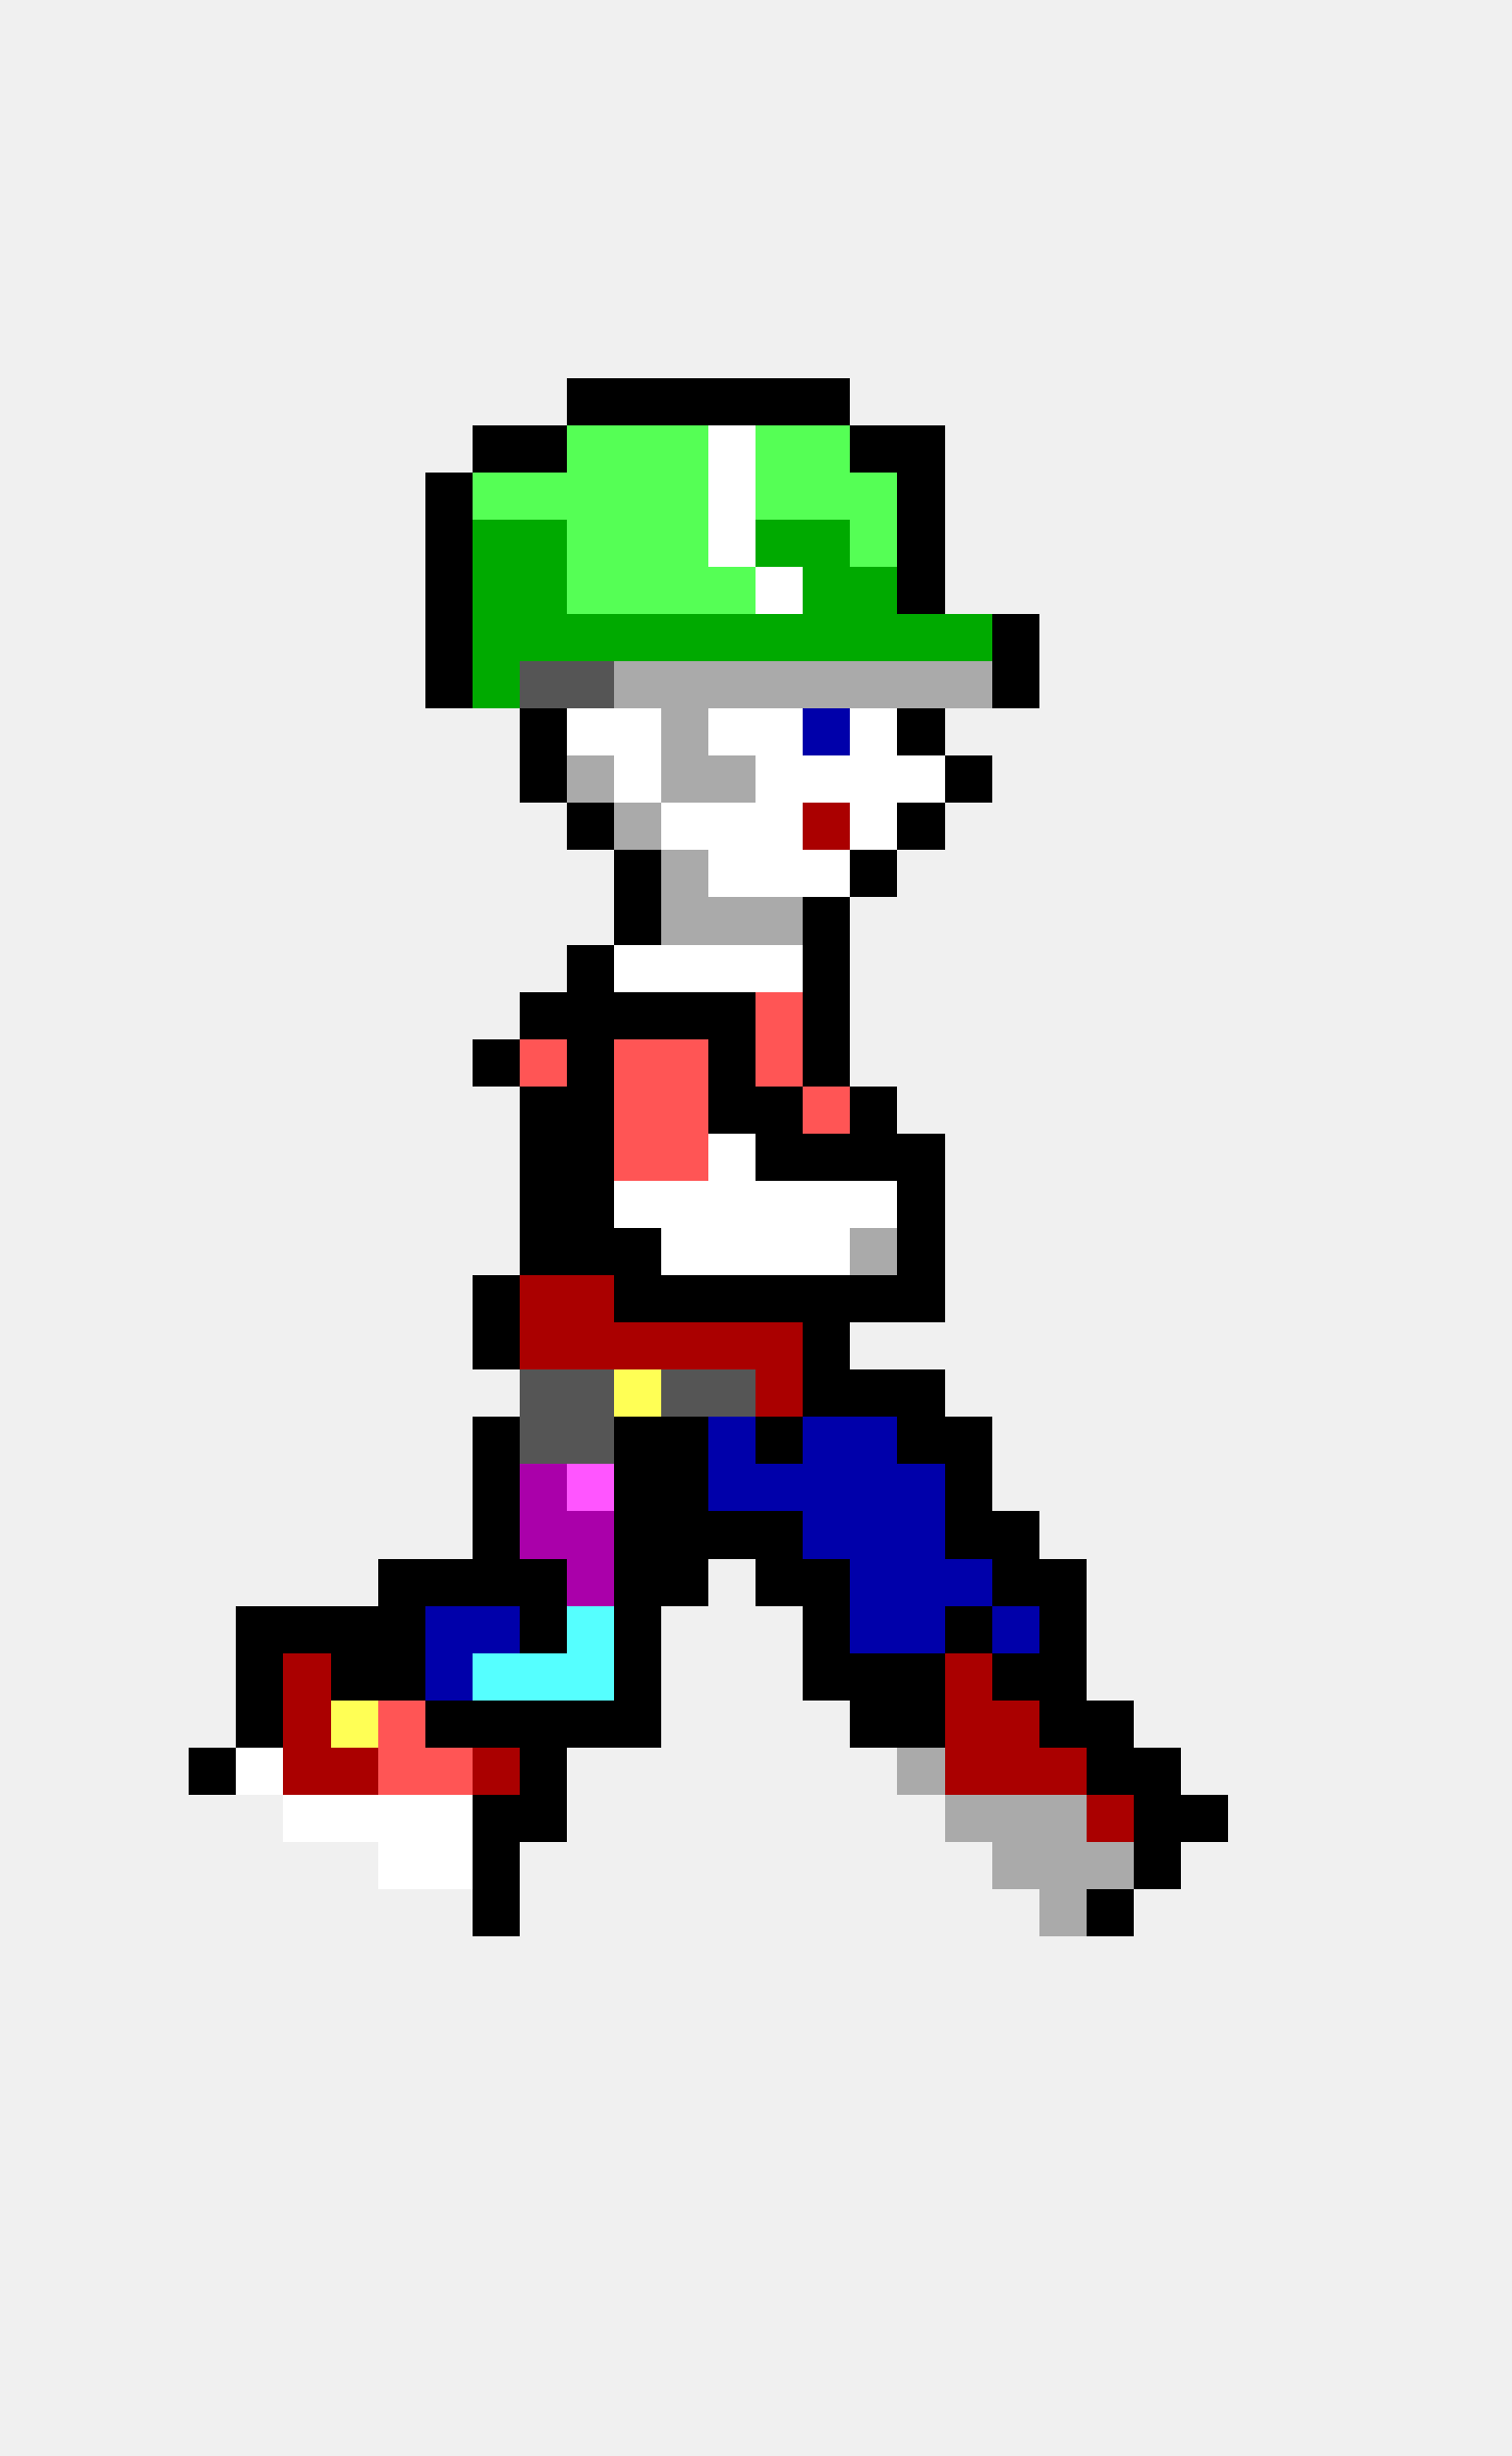
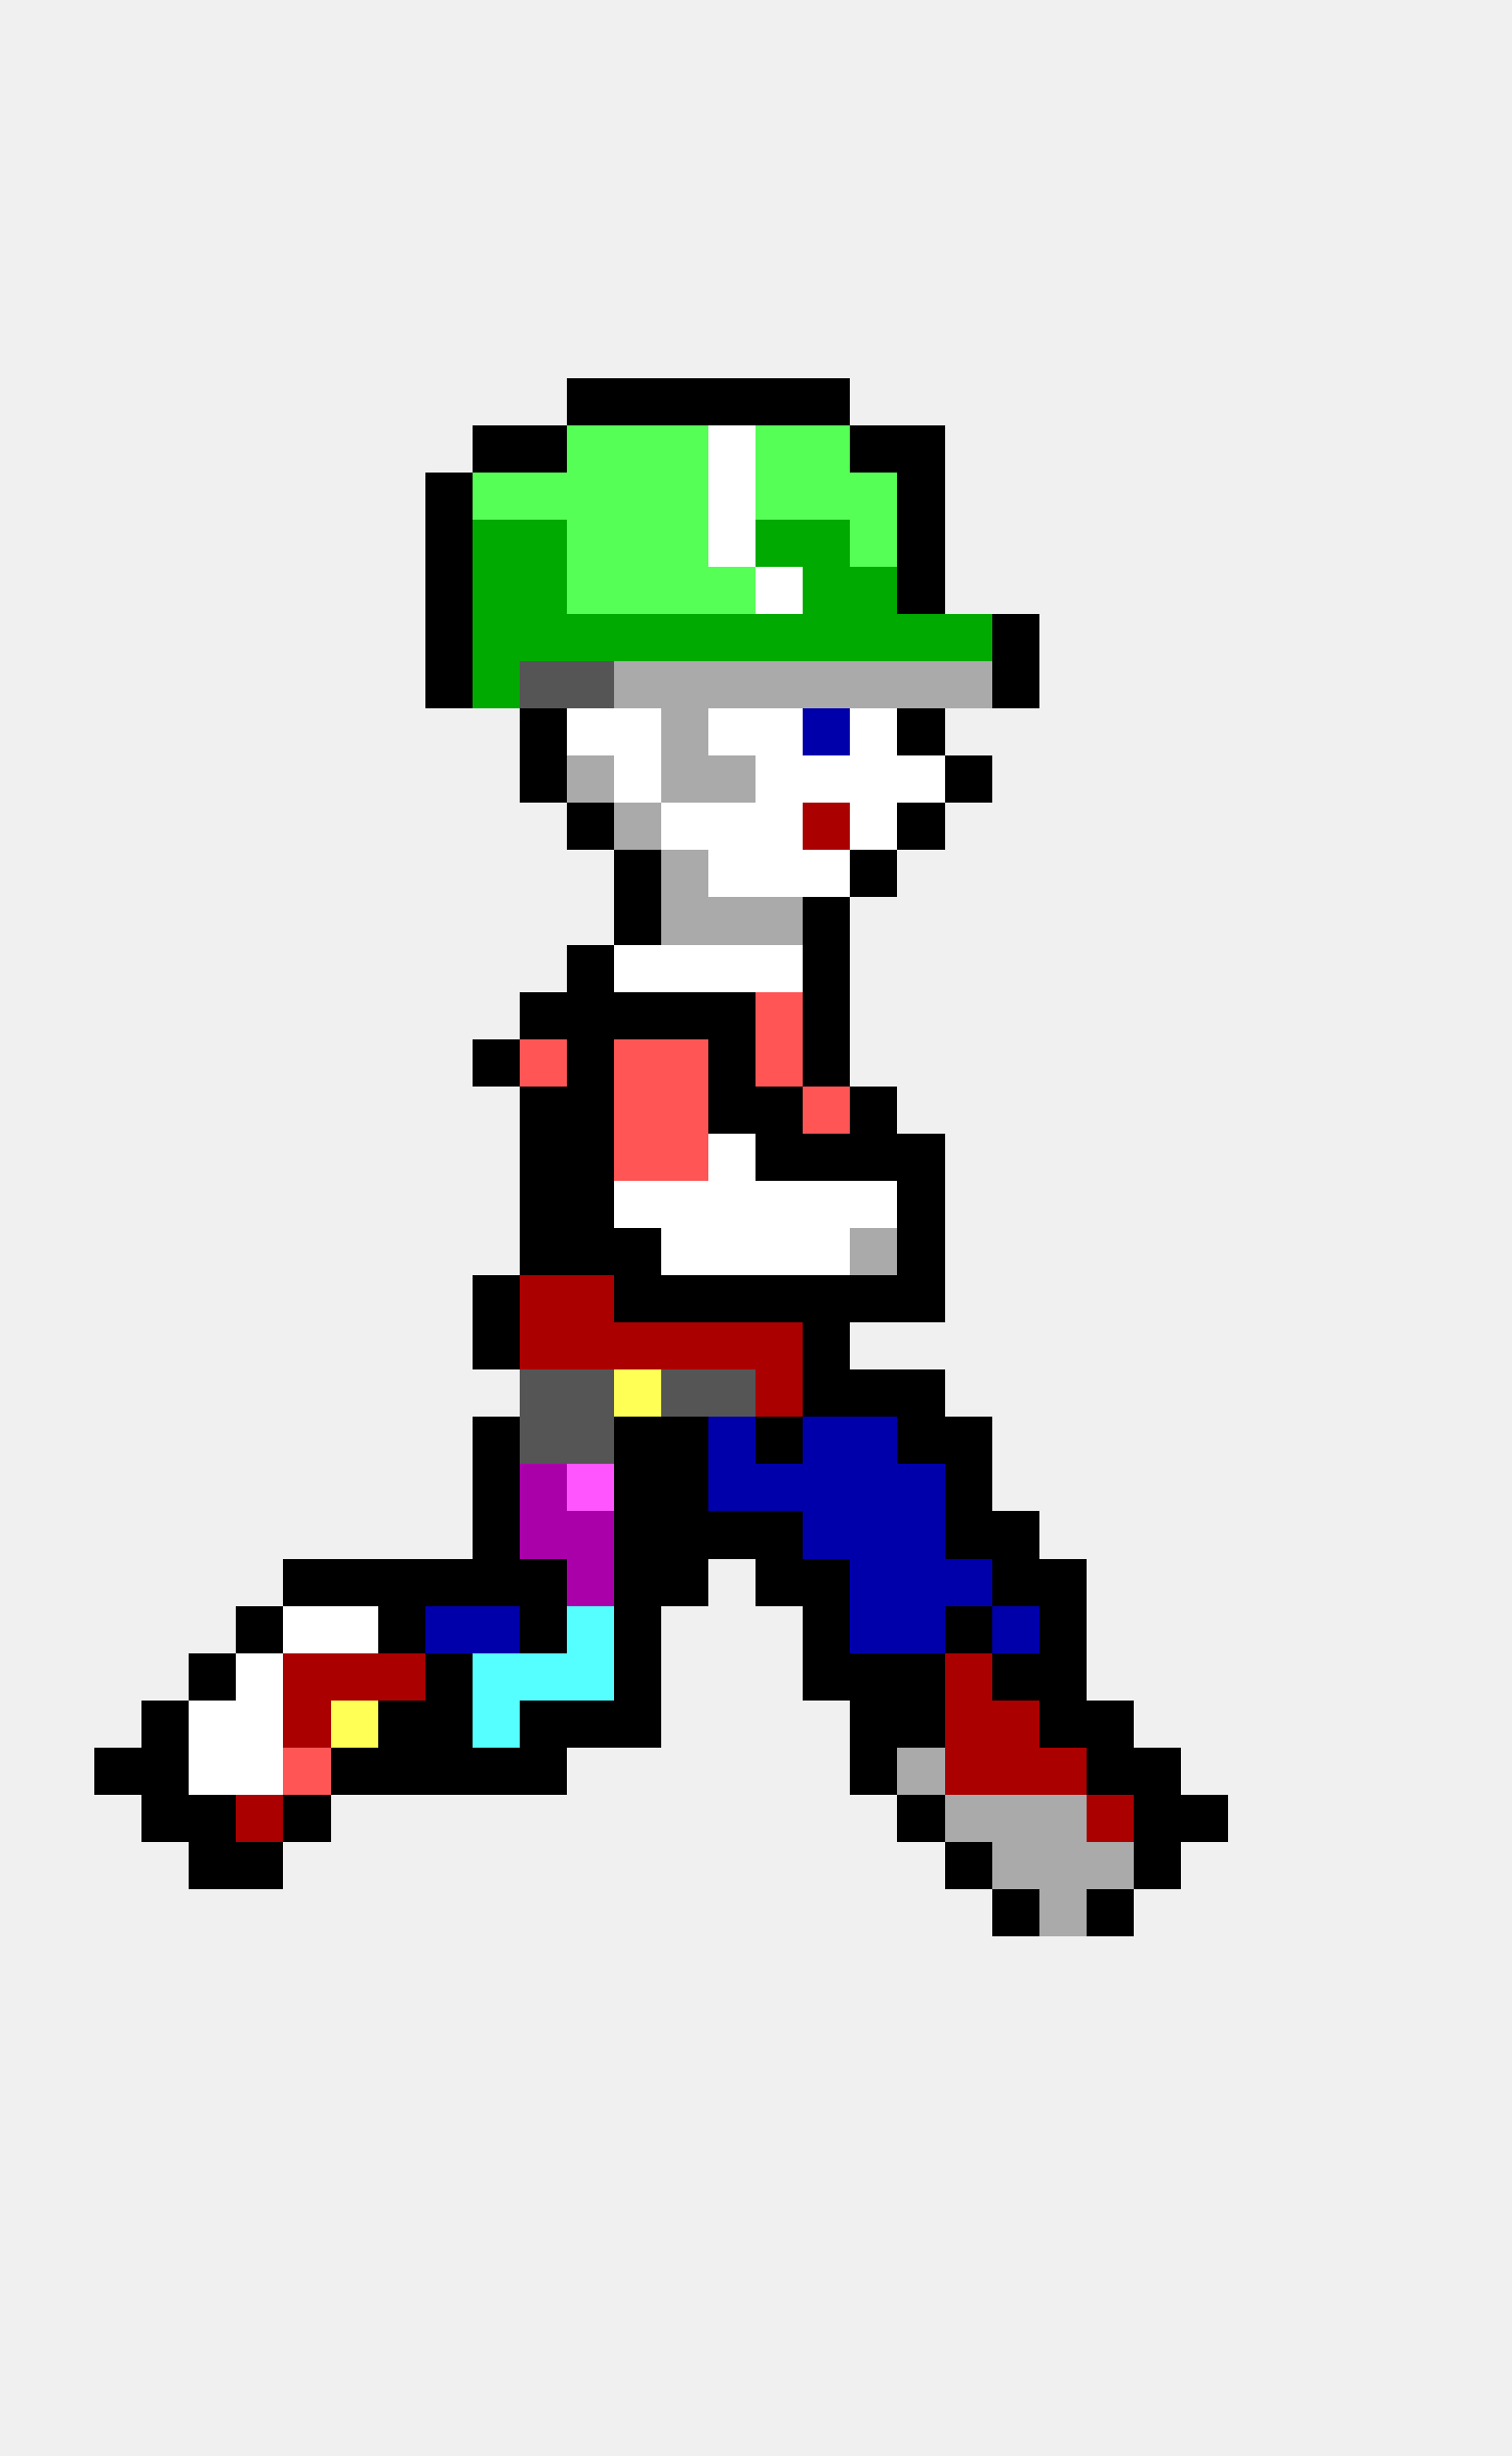
<svg xmlns="http://www.w3.org/2000/svg" width="32" height="52" viewBox="0 0 32 52" shape-rendering="crispEdges">
  <rect x="12" y="8" width="1" height="1" fill="#000000" />
  <rect x="13" y="8" width="1" height="1" fill="#000000" />
  <rect x="14" y="8" width="1" height="1" fill="#000000" />
  <rect x="15" y="8" width="1" height="1" fill="#000000" />
  <rect x="16" y="8" width="1" height="1" fill="#000000" />
  <rect x="17" y="8" width="1" height="1" fill="#000000" />
  <rect x="10" y="9" width="1" height="1" fill="#000000" />
  <rect x="11" y="9" width="1" height="1" fill="#000000" />
  <rect x="12" y="9" width="1" height="1" fill="#55ff55" />
  <rect x="13" y="9" width="1" height="1" fill="#55ff55" />
  <rect x="14" y="9" width="1" height="1" fill="#55ff55" />
  <rect x="15" y="9" width="1" height="1" fill="#ffffff" />
  <rect x="16" y="9" width="1" height="1" fill="#55ff55" />
  <rect x="17" y="9" width="1" height="1" fill="#55ff55" />
  <rect x="18" y="9" width="1" height="1" fill="#000000" />
  <rect x="19" y="9" width="1" height="1" fill="#000000" />
  <rect x="9" y="10" width="1" height="1" fill="#000000" />
  <rect x="10" y="10" width="1" height="1" fill="#55ff55" />
  <rect x="11" y="10" width="1" height="1" fill="#55ff55" />
  <rect x="12" y="10" width="1" height="1" fill="#55ff55" />
  <rect x="13" y="10" width="1" height="1" fill="#55ff55" />
  <rect x="14" y="10" width="1" height="1" fill="#55ff55" />
  <rect x="15" y="10" width="1" height="1" fill="#ffffff" />
  <rect x="16" y="10" width="1" height="1" fill="#55ff55" />
  <rect x="17" y="10" width="1" height="1" fill="#55ff55" />
  <rect x="18" y="10" width="1" height="1" fill="#55ff55" />
  <rect x="19" y="10" width="1" height="1" fill="#000000" />
  <rect x="9" y="11" width="1" height="1" fill="#000000" />
  <rect x="10" y="11" width="1" height="1" fill="#00aa00" />
  <rect x="11" y="11" width="1" height="1" fill="#00aa00" />
  <rect x="12" y="11" width="1" height="1" fill="#55ff55" />
  <rect x="13" y="11" width="1" height="1" fill="#55ff55" />
  <rect x="14" y="11" width="1" height="1" fill="#55ff55" />
  <rect x="15" y="11" width="1" height="1" fill="#ffffff" />
  <rect x="16" y="11" width="1" height="1" fill="#00aa00" />
  <rect x="17" y="11" width="1" height="1" fill="#00aa00" />
  <rect x="18" y="11" width="1" height="1" fill="#55ff55" />
  <rect x="19" y="11" width="1" height="1" fill="#000000" />
  <rect x="9" y="12" width="1" height="1" fill="#000000" />
  <rect x="10" y="12" width="1" height="1" fill="#00aa00" />
  <rect x="11" y="12" width="1" height="1" fill="#00aa00" />
  <rect x="12" y="12" width="1" height="1" fill="#55ff55" />
  <rect x="13" y="12" width="1" height="1" fill="#55ff55" />
  <rect x="14" y="12" width="1" height="1" fill="#55ff55" />
  <rect x="15" y="12" width="1" height="1" fill="#55ff55" />
  <rect x="16" y="12" width="1" height="1" fill="#ffffff" />
  <rect x="17" y="12" width="1" height="1" fill="#00aa00" />
  <rect x="18" y="12" width="1" height="1" fill="#00aa00" />
  <rect x="19" y="12" width="1" height="1" fill="#000000" />
  <rect x="9" y="13" width="1" height="1" fill="#000000" />
  <rect x="10" y="13" width="1" height="1" fill="#00aa00" />
  <rect x="11" y="13" width="1" height="1" fill="#00aa00" />
  <rect x="12" y="13" width="1" height="1" fill="#00aa00" />
  <rect x="13" y="13" width="1" height="1" fill="#00aa00" />
  <rect x="14" y="13" width="1" height="1" fill="#00aa00" />
  <rect x="15" y="13" width="1" height="1" fill="#00aa00" />
  <rect x="16" y="13" width="1" height="1" fill="#00aa00" />
  <rect x="17" y="13" width="1" height="1" fill="#00aa00" />
  <rect x="18" y="13" width="1" height="1" fill="#00aa00" />
  <rect x="19" y="13" width="1" height="1" fill="#00aa00" />
  <rect x="20" y="13" width="1" height="1" fill="#00aa00" />
  <rect x="21" y="13" width="1" height="1" fill="#000000" />
  <rect x="9" y="14" width="1" height="1" fill="#000000" />
  <rect x="10" y="14" width="1" height="1" fill="#00aa00" />
  <rect x="11" y="14" width="1" height="1" fill="#555555" />
  <rect x="12" y="14" width="1" height="1" fill="#555555" />
  <rect x="13" y="14" width="1" height="1" fill="#aaaaaa" />
  <rect x="14" y="14" width="1" height="1" fill="#aaaaaa" />
  <rect x="15" y="14" width="1" height="1" fill="#aaaaaa" />
  <rect x="16" y="14" width="1" height="1" fill="#aaaaaa" />
  <rect x="17" y="14" width="1" height="1" fill="#aaaaaa" />
  <rect x="18" y="14" width="1" height="1" fill="#aaaaaa" />
  <rect x="19" y="14" width="1" height="1" fill="#aaaaaa" />
  <rect x="20" y="14" width="1" height="1" fill="#aaaaaa" />
  <rect x="21" y="14" width="1" height="1" fill="#000000" />
  <rect x="11" y="15" width="1" height="1" fill="#000000" />
  <rect x="12" y="15" width="1" height="1" fill="#ffffff" />
  <rect x="13" y="15" width="1" height="1" fill="#ffffff" />
  <rect x="14" y="15" width="1" height="1" fill="#aaaaaa" />
  <rect x="15" y="15" width="1" height="1" fill="#ffffff" />
  <rect x="16" y="15" width="1" height="1" fill="#ffffff" />
  <rect x="17" y="15" width="1" height="1" fill="#0000aa" />
  <rect x="18" y="15" width="1" height="1" fill="#ffffff" />
  <rect x="19" y="15" width="1" height="1" fill="#000000" />
  <rect x="11" y="16" width="1" height="1" fill="#000000" />
  <rect x="12" y="16" width="1" height="1" fill="#aaaaaa" />
  <rect x="13" y="16" width="1" height="1" fill="#ffffff" />
  <rect x="14" y="16" width="1" height="1" fill="#aaaaaa" />
  <rect x="15" y="16" width="1" height="1" fill="#aaaaaa" />
  <rect x="16" y="16" width="1" height="1" fill="#ffffff" />
  <rect x="17" y="16" width="1" height="1" fill="#ffffff" />
  <rect x="18" y="16" width="1" height="1" fill="#ffffff" />
  <rect x="19" y="16" width="1" height="1" fill="#ffffff" />
  <rect x="20" y="16" width="1" height="1" fill="#000000" />
  <rect x="12" y="17" width="1" height="1" fill="#000000" />
  <rect x="13" y="17" width="1" height="1" fill="#aaaaaa" />
  <rect x="14" y="17" width="1" height="1" fill="#ffffff" />
  <rect x="15" y="17" width="1" height="1" fill="#ffffff" />
  <rect x="16" y="17" width="1" height="1" fill="#ffffff" />
  <rect x="17" y="17" width="1" height="1" fill="#aa0000" />
  <rect x="18" y="17" width="1" height="1" fill="#ffffff" />
  <rect x="19" y="17" width="1" height="1" fill="#000000" />
  <rect x="13" y="18" width="1" height="1" fill="#000000" />
  <rect x="14" y="18" width="1" height="1" fill="#aaaaaa" />
  <rect x="15" y="18" width="1" height="1" fill="#ffffff" />
  <rect x="16" y="18" width="1" height="1" fill="#ffffff" />
  <rect x="17" y="18" width="1" height="1" fill="#ffffff" />
  <rect x="18" y="18" width="1" height="1" fill="#000000" />
  <rect x="13" y="19" width="1" height="1" fill="#000000" />
  <rect x="14" y="19" width="1" height="1" fill="#aaaaaa" />
  <rect x="15" y="19" width="1" height="1" fill="#aaaaaa" />
  <rect x="16" y="19" width="1" height="1" fill="#aaaaaa" />
  <rect x="17" y="19" width="1" height="1" fill="#000000" />
  <rect x="12" y="20" width="1" height="1" fill="#000000" />
  <rect x="13" y="20" width="1" height="1" fill="#ffffff" />
  <rect x="14" y="20" width="1" height="1" fill="#ffffff" />
  <rect x="15" y="20" width="1" height="1" fill="#ffffff" />
  <rect x="16" y="20" width="1" height="1" fill="#ffffff" />
  <rect x="17" y="20" width="1" height="1" fill="#000000" />
  <rect x="11" y="21" width="1" height="1" fill="#000000" />
  <rect x="12" y="21" width="1" height="1" fill="#000000" />
  <rect x="13" y="21" width="1" height="1" fill="#000000" />
  <rect x="14" y="21" width="1" height="1" fill="#000000" />
  <rect x="15" y="21" width="1" height="1" fill="#000000" />
  <rect x="16" y="21" width="1" height="1" fill="#ff5555" />
  <rect x="17" y="21" width="1" height="1" fill="#000000" />
  <rect x="10" y="22" width="1" height="1" fill="#000000" />
  <rect x="11" y="22" width="1" height="1" fill="#ff5555" />
  <rect x="12" y="22" width="1" height="1" fill="#000000" />
  <rect x="13" y="22" width="1" height="1" fill="#ff5555" />
  <rect x="14" y="22" width="1" height="1" fill="#ff5555" />
  <rect x="15" y="22" width="1" height="1" fill="#000000" />
  <rect x="16" y="22" width="1" height="1" fill="#ff5555" />
  <rect x="17" y="22" width="1" height="1" fill="#000000" />
  <rect x="11" y="23" width="1" height="1" fill="#000000" />
  <rect x="12" y="23" width="1" height="1" fill="#000000" />
  <rect x="13" y="23" width="1" height="1" fill="#ff5555" />
  <rect x="14" y="23" width="1" height="1" fill="#ff5555" />
  <rect x="15" y="23" width="1" height="1" fill="#000000" />
  <rect x="16" y="23" width="1" height="1" fill="#000000" />
  <rect x="17" y="23" width="1" height="1" fill="#ff5555" />
  <rect x="18" y="23" width="1" height="1" fill="#000000" />
  <rect x="11" y="24" width="1" height="1" fill="#000000" />
  <rect x="12" y="24" width="1" height="1" fill="#000000" />
  <rect x="13" y="24" width="1" height="1" fill="#ff5555" />
  <rect x="14" y="24" width="1" height="1" fill="#ff5555" />
  <rect x="15" y="24" width="1" height="1" fill="#ffffff" />
  <rect x="16" y="24" width="1" height="1" fill="#000000" />
  <rect x="17" y="24" width="1" height="1" fill="#000000" />
  <rect x="18" y="24" width="1" height="1" fill="#000000" />
  <rect x="19" y="24" width="1" height="1" fill="#000000" />
  <rect x="11" y="25" width="1" height="1" fill="#000000" />
  <rect x="12" y="25" width="1" height="1" fill="#000000" />
  <rect x="13" y="25" width="1" height="1" fill="#ffffff" />
  <rect x="14" y="25" width="1" height="1" fill="#ffffff" />
  <rect x="15" y="25" width="1" height="1" fill="#ffffff" />
  <rect x="16" y="25" width="1" height="1" fill="#ffffff" />
  <rect x="17" y="25" width="1" height="1" fill="#ffffff" />
  <rect x="18" y="25" width="1" height="1" fill="#ffffff" />
  <rect x="19" y="25" width="1" height="1" fill="#000000" />
  <rect x="11" y="26" width="1" height="1" fill="#000000" />
  <rect x="12" y="26" width="1" height="1" fill="#000000" />
  <rect x="13" y="26" width="1" height="1" fill="#000000" />
  <rect x="14" y="26" width="1" height="1" fill="#ffffff" />
  <rect x="15" y="26" width="1" height="1" fill="#ffffff" />
  <rect x="16" y="26" width="1" height="1" fill="#ffffff" />
  <rect x="17" y="26" width="1" height="1" fill="#ffffff" />
  <rect x="18" y="26" width="1" height="1" fill="#aaaaaa" />
  <rect x="19" y="26" width="1" height="1" fill="#000000" />
  <rect x="10" y="27" width="1" height="1" fill="#000000" />
  <rect x="11" y="27" width="1" height="1" fill="#aa0000" />
  <rect x="12" y="27" width="1" height="1" fill="#aa0000" />
  <rect x="13" y="27" width="1" height="1" fill="#000000" />
  <rect x="14" y="27" width="1" height="1" fill="#000000" />
  <rect x="15" y="27" width="1" height="1" fill="#000000" />
  <rect x="16" y="27" width="1" height="1" fill="#000000" />
  <rect x="17" y="27" width="1" height="1" fill="#000000" />
  <rect x="18" y="27" width="1" height="1" fill="#000000" />
  <rect x="19" y="27" width="1" height="1" fill="#000000" />
  <rect x="10" y="28" width="1" height="1" fill="#000000" />
  <rect x="11" y="28" width="1" height="1" fill="#aa0000" />
  <rect x="12" y="28" width="1" height="1" fill="#aa0000" />
  <rect x="13" y="28" width="1" height="1" fill="#aa0000" />
  <rect x="14" y="28" width="1" height="1" fill="#aa0000" />
  <rect x="15" y="28" width="1" height="1" fill="#aa0000" />
  <rect x="16" y="28" width="1" height="1" fill="#aa0000" />
  <rect x="17" y="28" width="1" height="1" fill="#000000" />
  <rect x="11" y="29" width="1" height="1" fill="#555555" />
  <rect x="12" y="29" width="1" height="1" fill="#555555" />
  <rect x="13" y="29" width="1" height="1" fill="#ffff55" />
  <rect x="14" y="29" width="1" height="1" fill="#555555" />
  <rect x="15" y="29" width="1" height="1" fill="#555555" />
  <rect x="16" y="29" width="1" height="1" fill="#aa0000" />
  <rect x="17" y="29" width="1" height="1" fill="#000000" />
  <rect x="18" y="29" width="1" height="1" fill="#000000" />
  <rect x="19" y="29" width="1" height="1" fill="#000000" />
  <rect x="10" y="30" width="1" height="1" fill="#000000" />
  <rect x="11" y="30" width="1" height="1" fill="#555555" />
  <rect x="12" y="30" width="1" height="1" fill="#555555" />
  <rect x="13" y="30" width="1" height="1" fill="#000000" />
  <rect x="14" y="30" width="1" height="1" fill="#000000" />
  <rect x="15" y="30" width="1" height="1" fill="#0000aa" />
  <rect x="16" y="30" width="1" height="1" fill="#000000" />
  <rect x="17" y="30" width="1" height="1" fill="#0000aa" />
  <rect x="18" y="30" width="1" height="1" fill="#0000aa" />
  <rect x="19" y="30" width="1" height="1" fill="#000000" />
  <rect x="20" y="30" width="1" height="1" fill="#000000" />
  <rect x="10" y="31" width="1" height="1" fill="#000000" />
  <rect x="11" y="31" width="1" height="1" fill="#aa00aa" />
  <rect x="12" y="31" width="1" height="1" fill="#ff55ff" />
  <rect x="13" y="31" width="1" height="1" fill="#000000" />
  <rect x="14" y="31" width="1" height="1" fill="#000000" />
  <rect x="15" y="31" width="1" height="1" fill="#0000aa" />
  <rect x="16" y="31" width="1" height="1" fill="#0000aa" />
  <rect x="17" y="31" width="1" height="1" fill="#0000aa" />
  <rect x="18" y="31" width="1" height="1" fill="#0000aa" />
  <rect x="19" y="31" width="1" height="1" fill="#0000aa" />
  <rect x="20" y="31" width="1" height="1" fill="#000000" />
  <rect x="10" y="32" width="1" height="1" fill="#000000" />
  <rect x="11" y="32" width="1" height="1" fill="#aa00aa" />
  <rect x="12" y="32" width="1" height="1" fill="#aa00aa" />
  <rect x="13" y="32" width="1" height="1" fill="#000000" />
  <rect x="14" y="32" width="1" height="1" fill="#000000" />
  <rect x="15" y="32" width="1" height="1" fill="#000000" />
  <rect x="16" y="32" width="1" height="1" fill="#000000" />
  <rect x="17" y="32" width="1" height="1" fill="#0000aa" />
  <rect x="18" y="32" width="1" height="1" fill="#0000aa" />
  <rect x="19" y="32" width="1" height="1" fill="#0000aa" />
  <rect x="20" y="32" width="1" height="1" fill="#000000" />
  <rect x="21" y="32" width="1" height="1" fill="#000000" />
+   <rect x="6" y="33" width="1" height="1" fill="#000000" />
+   <rect x="7" y="33" width="1" height="1" fill="#000000" />
  <rect x="8" y="33" width="1" height="1" fill="#000000" />
  <rect x="9" y="33" width="1" height="1" fill="#000000" />
  <rect x="10" y="33" width="1" height="1" fill="#000000" />
  <rect x="11" y="33" width="1" height="1" fill="#000000" />
  <rect x="12" y="33" width="1" height="1" fill="#aa00aa" />
  <rect x="13" y="33" width="1" height="1" fill="#000000" />
  <rect x="14" y="33" width="1" height="1" fill="#000000" />
  <rect x="16" y="33" width="1" height="1" fill="#000000" />
  <rect x="17" y="33" width="1" height="1" fill="#000000" />
  <rect x="18" y="33" width="1" height="1" fill="#0000aa" />
  <rect x="19" y="33" width="1" height="1" fill="#0000aa" />
  <rect x="20" y="33" width="1" height="1" fill="#0000aa" />
  <rect x="21" y="33" width="1" height="1" fill="#000000" />
  <rect x="22" y="33" width="1" height="1" fill="#000000" />
  <rect x="5" y="34" width="1" height="1" fill="#000000" />
-   <rect x="6" y="34" width="1" height="1" fill="#000000" />
-   <rect x="7" y="34" width="1" height="1" fill="#000000" />
+   <rect x="6" y="34" width="1" height="1" fill="#ffffff" />
+   <rect x="7" y="34" width="1" height="1" fill="#ffffff" />
  <rect x="8" y="34" width="1" height="1" fill="#000000" />
  <rect x="9" y="34" width="1" height="1" fill="#0000aa" />
  <rect x="10" y="34" width="1" height="1" fill="#0000aa" />
  <rect x="11" y="34" width="1" height="1" fill="#000000" />
  <rect x="12" y="34" width="1" height="1" fill="#55ffff" />
  <rect x="13" y="34" width="1" height="1" fill="#000000" />
  <rect x="17" y="34" width="1" height="1" fill="#000000" />
  <rect x="18" y="34" width="1" height="1" fill="#0000aa" />
  <rect x="19" y="34" width="1" height="1" fill="#0000aa" />
  <rect x="20" y="34" width="1" height="1" fill="#000000" />
  <rect x="21" y="34" width="1" height="1" fill="#0000aa" />
  <rect x="22" y="34" width="1" height="1" fill="#000000" />
-   <rect x="5" y="35" width="1" height="1" fill="#000000" />
+   <rect x="4" y="35" width="1" height="1" fill="#000000" />
+   <rect x="5" y="35" width="1" height="1" fill="#ffffff" />
  <rect x="6" y="35" width="1" height="1" fill="#aa0000" />
-   <rect x="7" y="35" width="1" height="1" fill="#000000" />
-   <rect x="8" y="35" width="1" height="1" fill="#000000" />
-   <rect x="9" y="35" width="1" height="1" fill="#0000aa" />
+   <rect x="7" y="35" width="1" height="1" fill="#aa0000" />
+   <rect x="8" y="35" width="1" height="1" fill="#aa0000" />
+   <rect x="9" y="35" width="1" height="1" fill="#000000" />
  <rect x="10" y="35" width="1" height="1" fill="#55ffff" />
  <rect x="11" y="35" width="1" height="1" fill="#55ffff" />
  <rect x="12" y="35" width="1" height="1" fill="#55ffff" />
  <rect x="13" y="35" width="1" height="1" fill="#000000" />
  <rect x="17" y="35" width="1" height="1" fill="#000000" />
  <rect x="18" y="35" width="1" height="1" fill="#000000" />
  <rect x="19" y="35" width="1" height="1" fill="#000000" />
  <rect x="20" y="35" width="1" height="1" fill="#aa0000" />
  <rect x="21" y="35" width="1" height="1" fill="#000000" />
  <rect x="22" y="35" width="1" height="1" fill="#000000" />
-   <rect x="5" y="36" width="1" height="1" fill="#000000" />
+   <rect x="3" y="36" width="1" height="1" fill="#000000" />
+   <rect x="4" y="36" width="1" height="1" fill="#ffffff" />
+   <rect x="5" y="36" width="1" height="1" fill="#ffffff" />
  <rect x="6" y="36" width="1" height="1" fill="#aa0000" />
  <rect x="7" y="36" width="1" height="1" fill="#ffff55" />
-   <rect x="8" y="36" width="1" height="1" fill="#ff5555" />
+   <rect x="8" y="36" width="1" height="1" fill="#000000" />
  <rect x="9" y="36" width="1" height="1" fill="#000000" />
-   <rect x="10" y="36" width="1" height="1" fill="#000000" />
+   <rect x="10" y="36" width="1" height="1" fill="#55ffff" />
  <rect x="11" y="36" width="1" height="1" fill="#000000" />
  <rect x="12" y="36" width="1" height="1" fill="#000000" />
  <rect x="13" y="36" width="1" height="1" fill="#000000" />
  <rect x="18" y="36" width="1" height="1" fill="#000000" />
  <rect x="19" y="36" width="1" height="1" fill="#000000" />
  <rect x="20" y="36" width="1" height="1" fill="#aa0000" />
  <rect x="21" y="36" width="1" height="1" fill="#aa0000" />
  <rect x="22" y="36" width="1" height="1" fill="#000000" />
  <rect x="23" y="36" width="1" height="1" fill="#000000" />
-   <rect x="4" y="37" width="1" height="1" fill="#000000" />
+   <rect x="2" y="37" width="1" height="1" fill="#000000" />
+   <rect x="3" y="37" width="1" height="1" fill="#000000" />
+   <rect x="4" y="37" width="1" height="1" fill="#ffffff" />
  <rect x="5" y="37" width="1" height="1" fill="#ffffff" />
-   <rect x="6" y="37" width="1" height="1" fill="#aa0000" />
-   <rect x="7" y="37" width="1" height="1" fill="#aa0000" />
-   <rect x="8" y="37" width="1" height="1" fill="#ff5555" />
-   <rect x="9" y="37" width="1" height="1" fill="#ff5555" />
-   <rect x="10" y="37" width="1" height="1" fill="#aa0000" />
+   <rect x="6" y="37" width="1" height="1" fill="#ff5555" />
+   <rect x="7" y="37" width="1" height="1" fill="#000000" />
+   <rect x="8" y="37" width="1" height="1" fill="#000000" />
+   <rect x="9" y="37" width="1" height="1" fill="#000000" />
+   <rect x="10" y="37" width="1" height="1" fill="#000000" />
  <rect x="11" y="37" width="1" height="1" fill="#000000" />
+   <rect x="18" y="37" width="1" height="1" fill="#000000" />
  <rect x="19" y="37" width="1" height="1" fill="#aaaaaa" />
  <rect x="20" y="37" width="1" height="1" fill="#aa0000" />
  <rect x="21" y="37" width="1" height="1" fill="#aa0000" />
  <rect x="22" y="37" width="1" height="1" fill="#aa0000" />
  <rect x="23" y="37" width="1" height="1" fill="#000000" />
  <rect x="24" y="37" width="1" height="1" fill="#000000" />
-   <rect x="6" y="38" width="1" height="1" fill="#ffffff" />
-   <rect x="7" y="38" width="1" height="1" fill="#ffffff" />
-   <rect x="8" y="38" width="1" height="1" fill="#ffffff" />
-   <rect x="9" y="38" width="1" height="1" fill="#ffffff" />
-   <rect x="10" y="38" width="1" height="1" fill="#000000" />
-   <rect x="11" y="38" width="1" height="1" fill="#000000" />
+   <rect x="3" y="38" width="1" height="1" fill="#000000" />
+   <rect x="4" y="38" width="1" height="1" fill="#000000" />
+   <rect x="5" y="38" width="1" height="1" fill="#aa0000" />
+   <rect x="6" y="38" width="1" height="1" fill="#000000" />
+   <rect x="19" y="38" width="1" height="1" fill="#000000" />
  <rect x="20" y="38" width="1" height="1" fill="#aaaaaa" />
  <rect x="21" y="38" width="1" height="1" fill="#aaaaaa" />
  <rect x="22" y="38" width="1" height="1" fill="#aaaaaa" />
  <rect x="23" y="38" width="1" height="1" fill="#aa0000" />
  <rect x="24" y="38" width="1" height="1" fill="#000000" />
  <rect x="25" y="38" width="1" height="1" fill="#000000" />
-   <rect x="8" y="39" width="1" height="1" fill="#ffffff" />
-   <rect x="9" y="39" width="1" height="1" fill="#ffffff" />
-   <rect x="10" y="39" width="1" height="1" fill="#000000" />
+   <rect x="4" y="39" width="1" height="1" fill="#000000" />
+   <rect x="5" y="39" width="1" height="1" fill="#000000" />
+   <rect x="20" y="39" width="1" height="1" fill="#000000" />
  <rect x="21" y="39" width="1" height="1" fill="#aaaaaa" />
  <rect x="22" y="39" width="1" height="1" fill="#aaaaaa" />
  <rect x="23" y="39" width="1" height="1" fill="#aaaaaa" />
  <rect x="24" y="39" width="1" height="1" fill="#000000" />
-   <rect x="10" y="40" width="1" height="1" fill="#000000" />
+   <rect x="21" y="40" width="1" height="1" fill="#000000" />
  <rect x="22" y="40" width="1" height="1" fill="#aaaaaa" />
  <rect x="23" y="40" width="1" height="1" fill="#000000" />
</svg>
